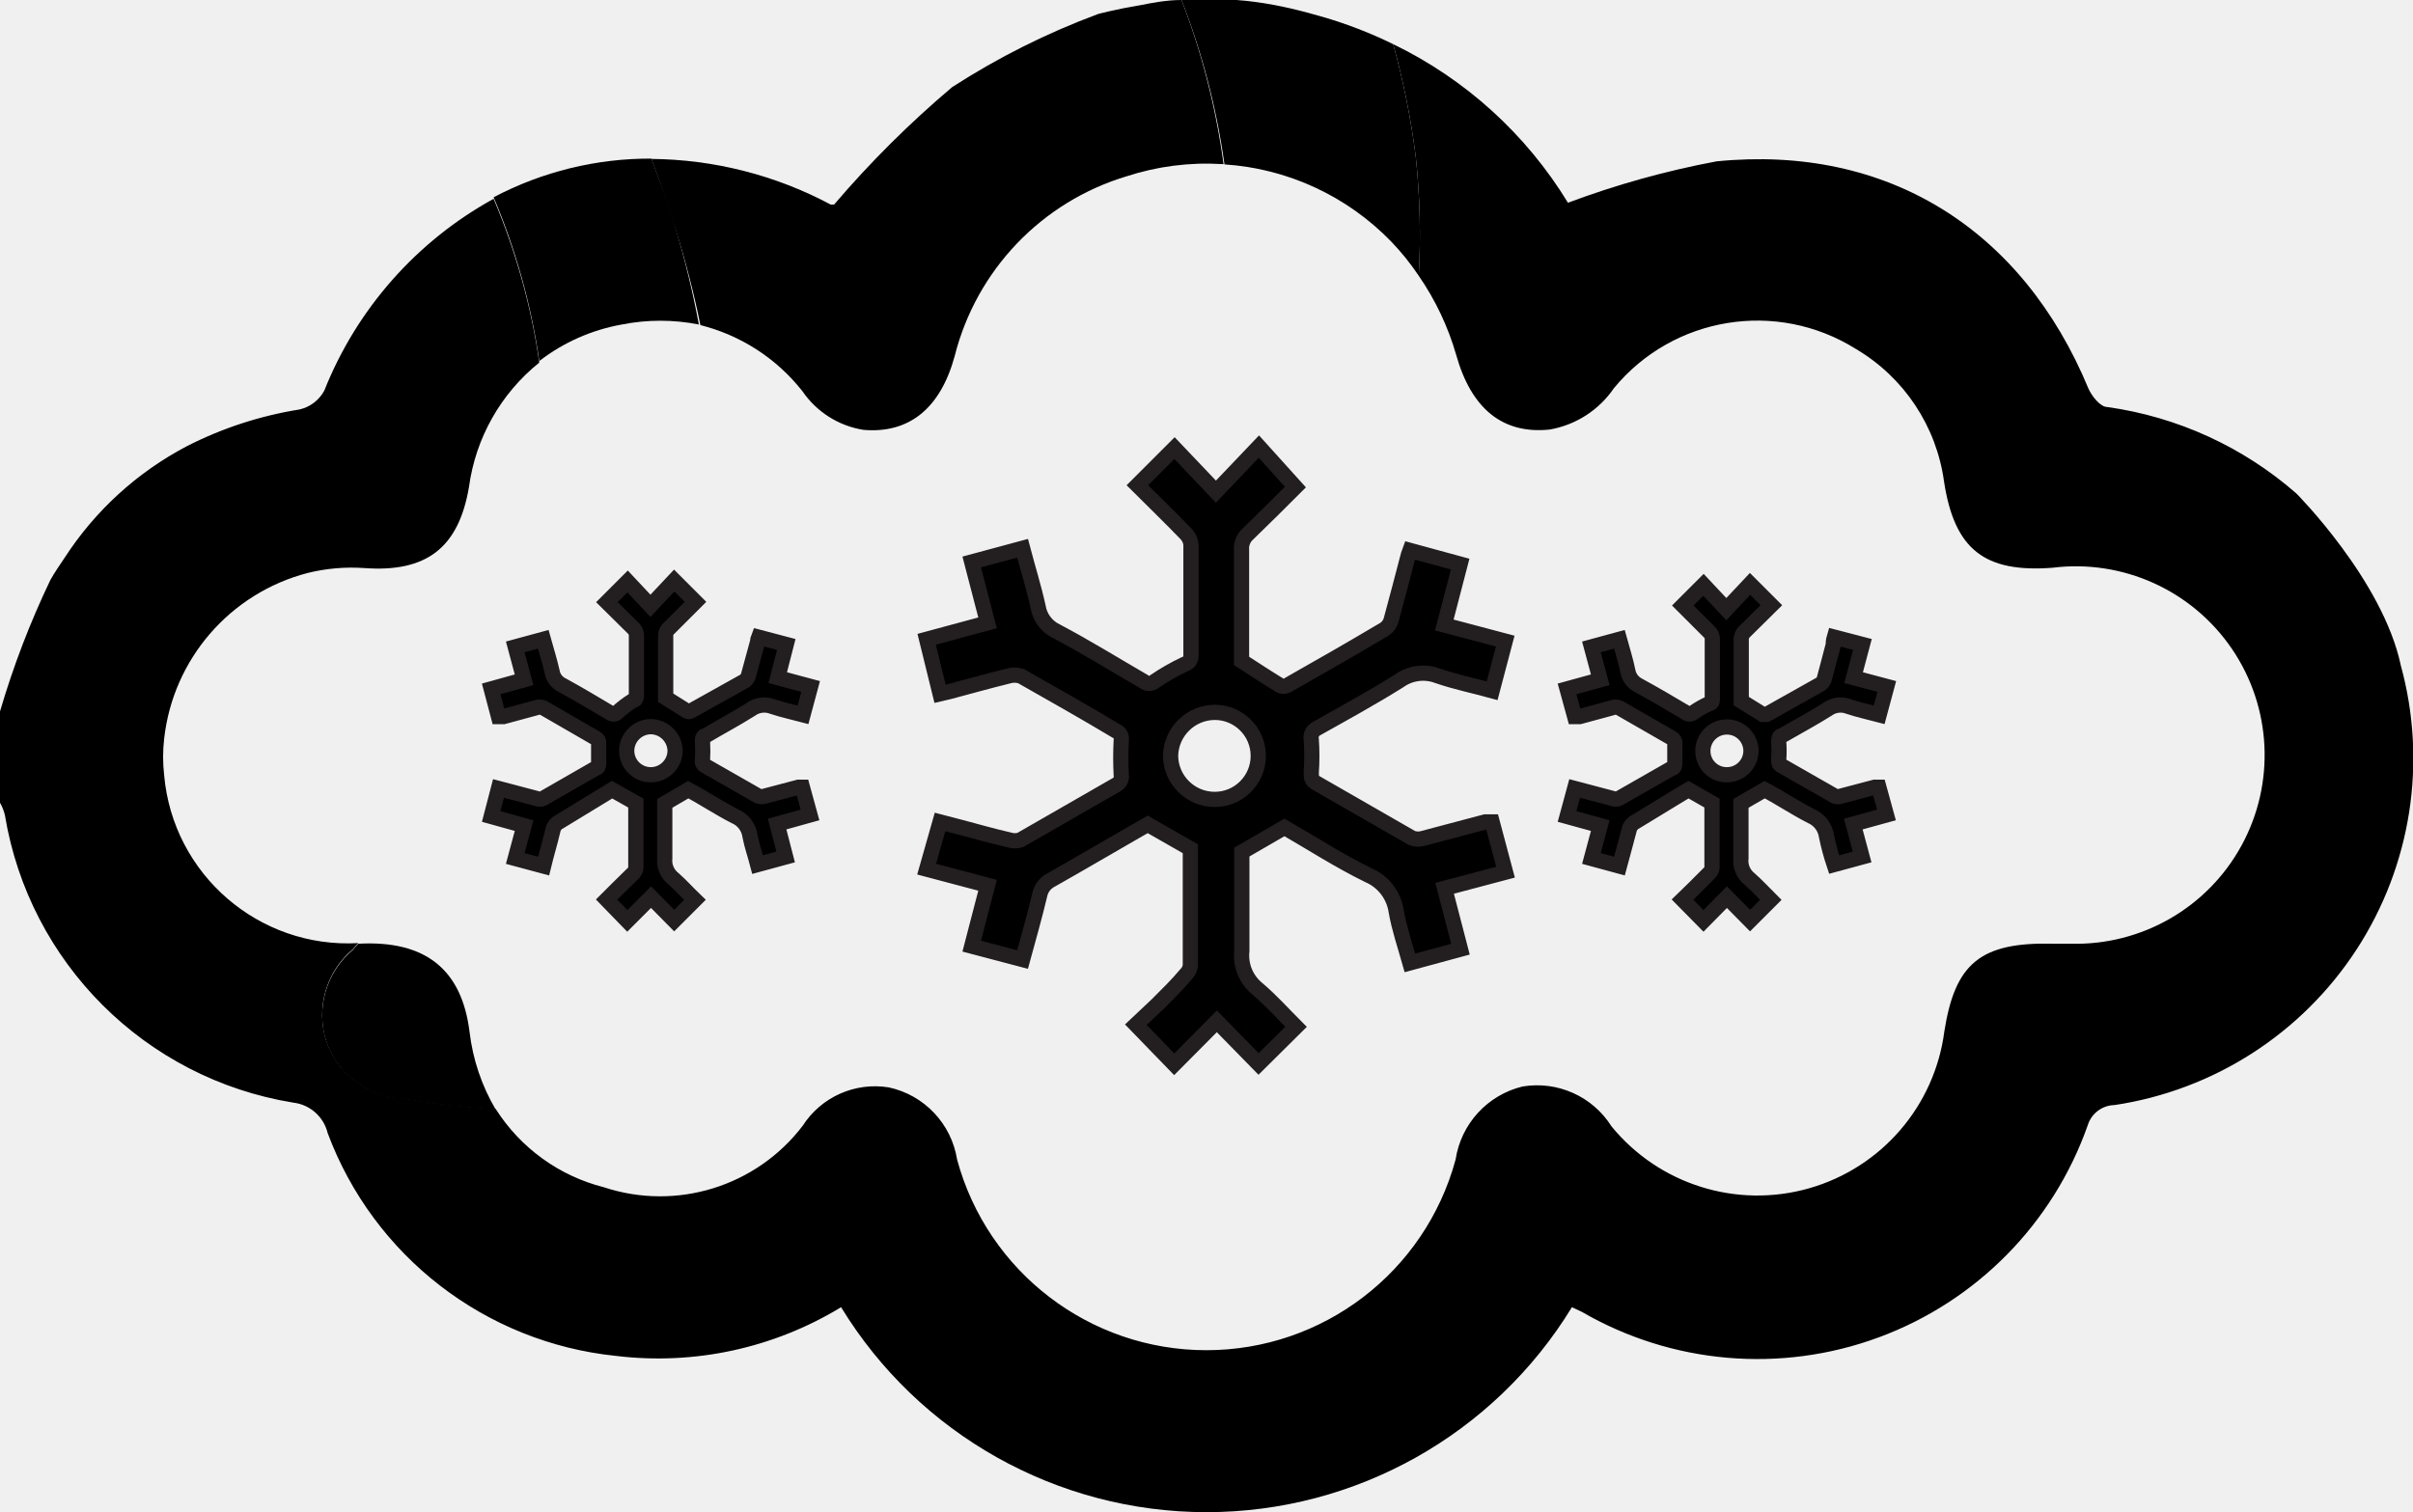
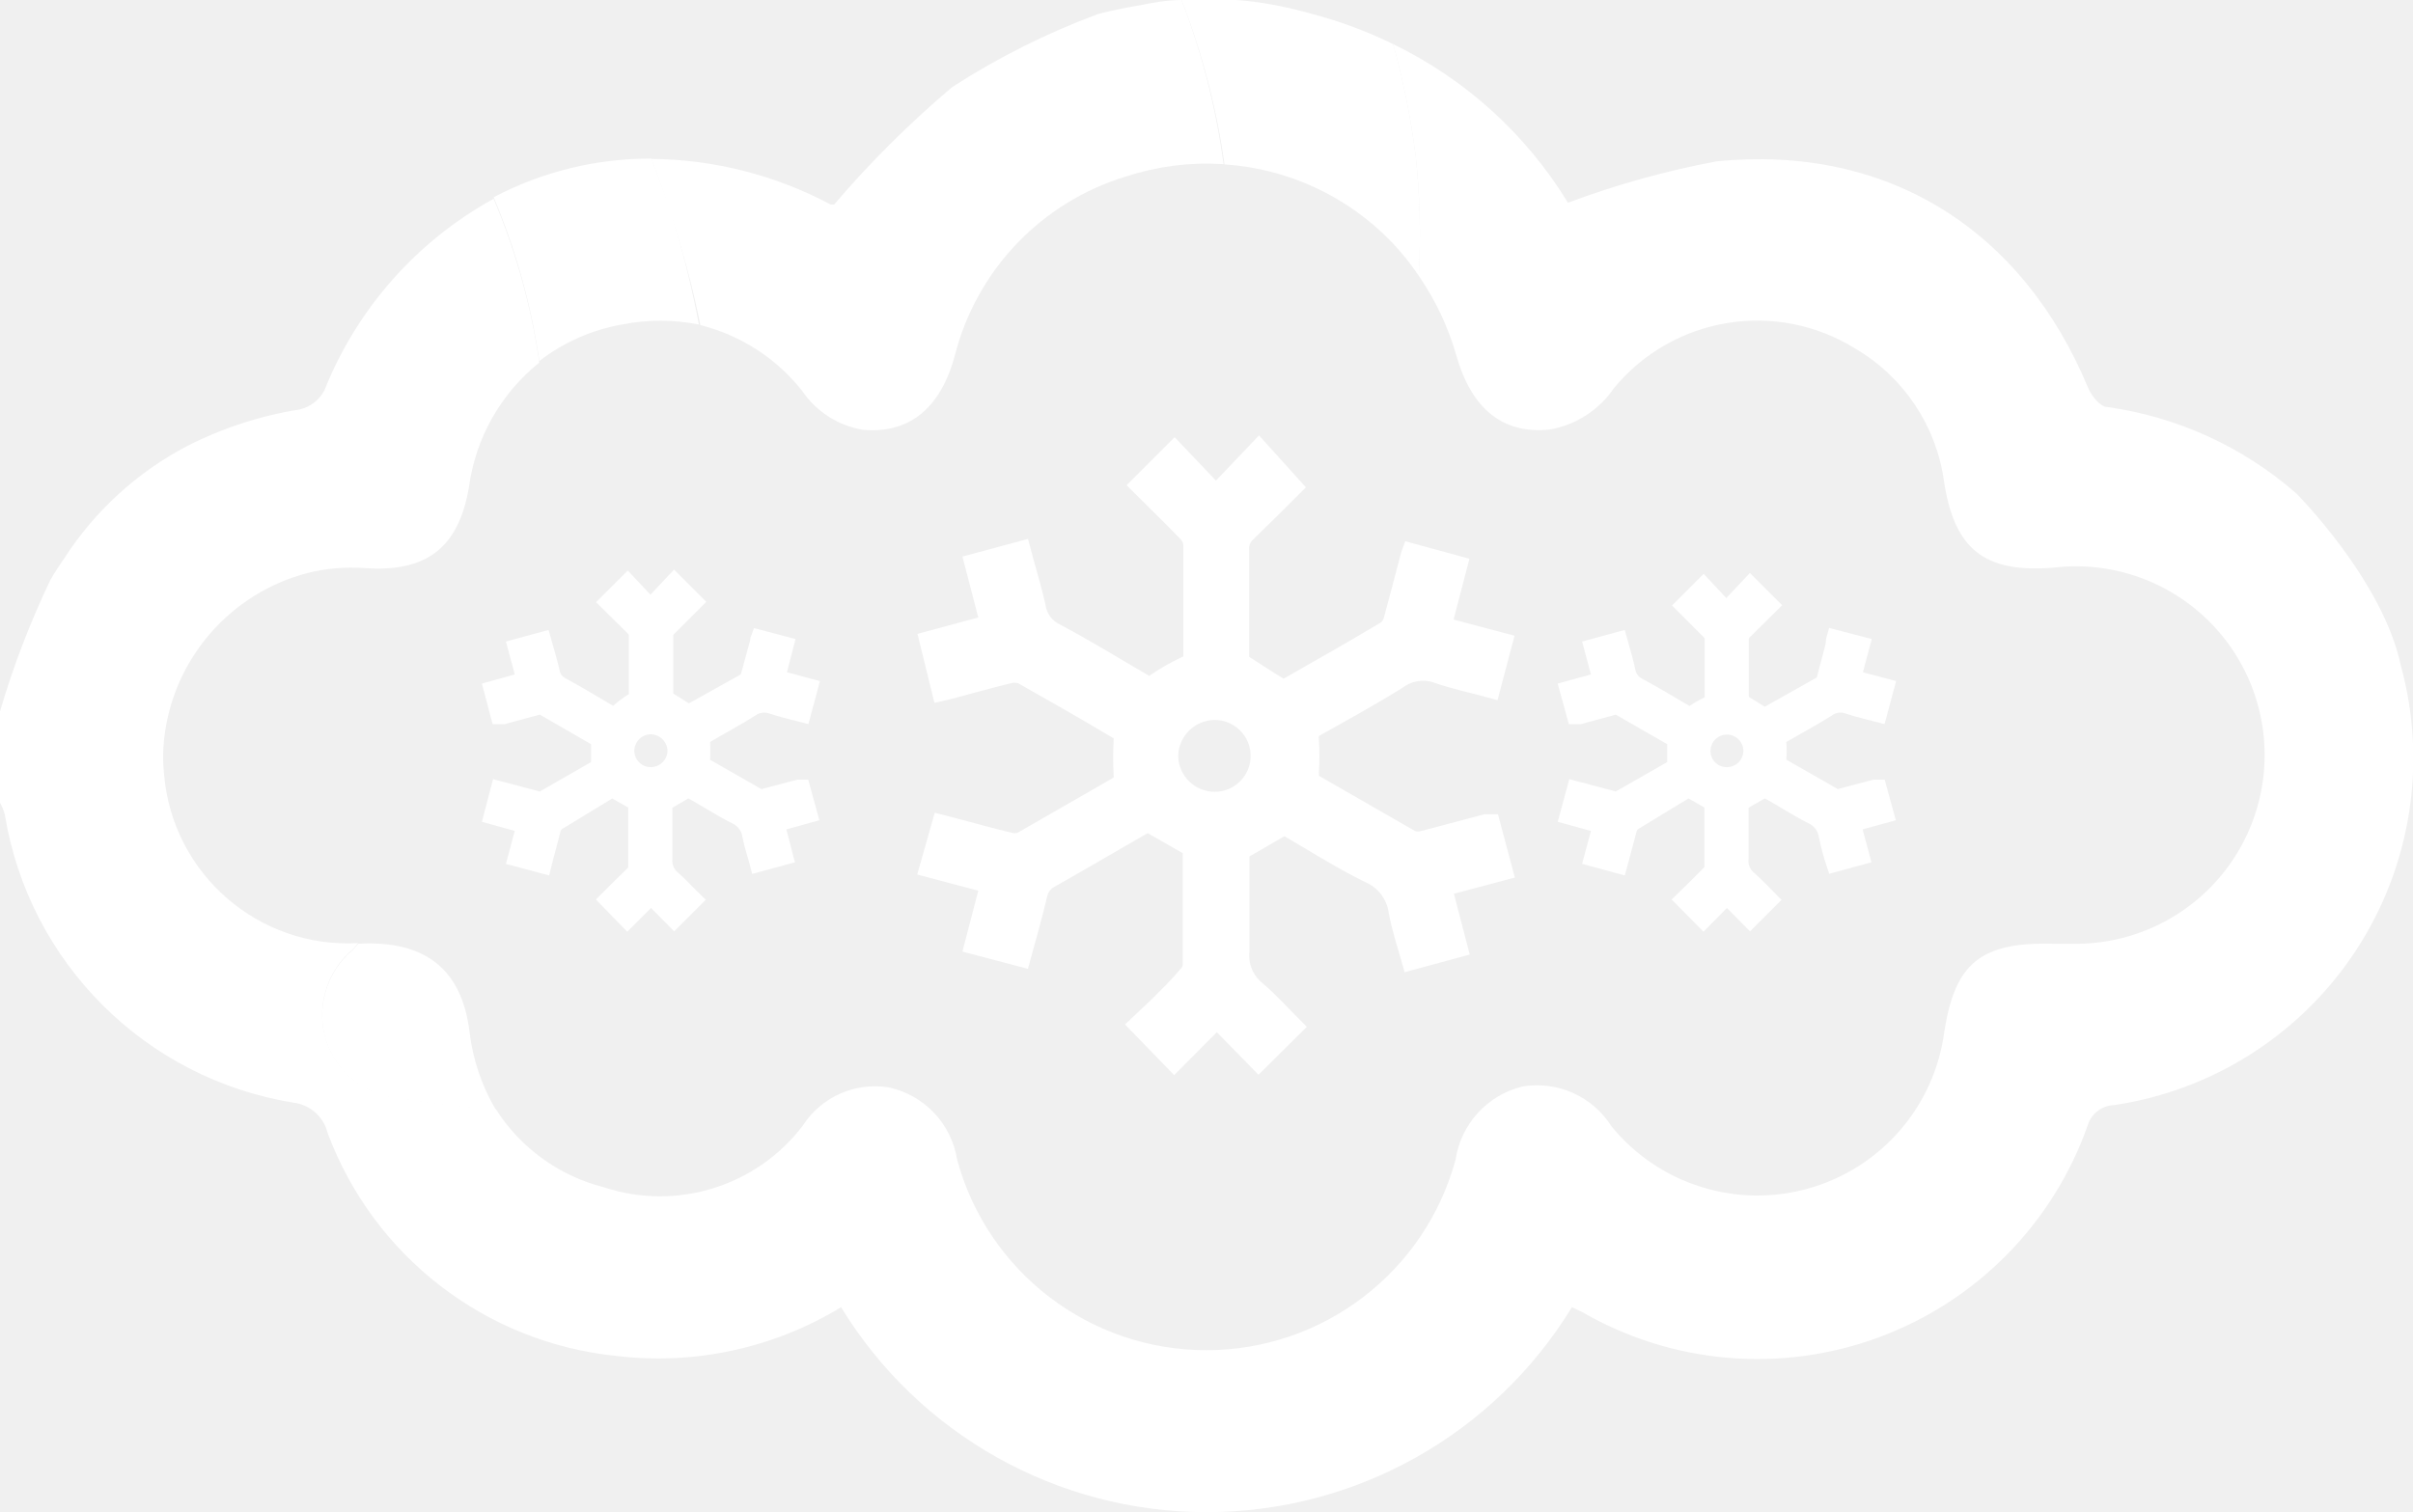
<svg xmlns="http://www.w3.org/2000/svg" viewBox="0 0 79.24 49.66">
-   <defs>
-     <style>.cls-1{stroke:#231f20;stroke-miterlimit:10;stroke-width:0.5px;}.cls-2{fill:none;}</style>
+   <defs fill="#ffffff">
+     <style>.cls-1{stroke:#ffffff;stroke-miterlimit:10;stroke-width:0.5px;}.cls-2{fill:none;}</style>
  </defs>
  <g id="Layer_2" data-name="Layer 2">
    <g id="Layer_1-2" data-name="Layer 1">
-       <path class="cls-1" d="M46.3,18.08l1.65.45-.52,2,2,.53L49,22.69c-.62-.17-1.21-.29-1.79-.49a1.35,1.35,0,0,0-1.27.17c-.88.55-1.79,1.05-2.7,1.56a.33.33,0,0,0-.18.36,7.79,7.79,0,0,1,0,1.08c0,.16,0,.26.16.35l3.15,1.81a.61.61,0,0,0,.4,0l2-.53L49,27l.44,1.65-2,.53.52,2-1.66.45c-.16-.57-.35-1.12-.45-1.69a1.53,1.53,0,0,0-.91-1.19c-1-.49-1.87-1.06-2.76-1.57l-1.4.81c0,1,0,2.15,0,3.25a1.41,1.41,0,0,0,.51,1.24c.46.39.86.84,1.27,1.25l-1.23,1.22-1.37-1.4-1.4,1.41L37.3,33.66,38,33c.32-.32.64-.63.95-1a.47.47,0,0,0,.14-.29c0-1.28,0-2.57,0-3.83l-1.4-.8-.42.24c-.92.53-1.84,1.07-2.76,1.59a.7.7,0,0,0-.36.46c-.17.72-.37,1.42-.57,2.15l-1.67-.44.52-2-2-.53L30.87,27l.69.18c.53.14,1.05.29,1.58.41a.6.6,0,0,0,.37,0l3.15-1.81a.3.3,0,0,0,.16-.32,10.84,10.84,0,0,1,0-1.14.28.28,0,0,0-.17-.31c-1-.6-2.08-1.21-3.12-1.8a.71.71,0,0,0-.43,0c-.65.16-1.29.34-1.93.51l-.3.07L30.43,21l2-.54-.52-2,1.67-.45c.17.65.37,1.28.51,1.92a1.08,1.08,0,0,0,.61.81c1,.53,1.9,1.09,2.85,1.64a.28.28,0,0,0,.37,0,7.47,7.47,0,0,1,1-.57.26.26,0,0,0,.19-.27c0-1.22,0-2.44,0-3.66a.6.6,0,0,0-.16-.34c-.53-.55-1.08-1.08-1.6-1.6l1.22-1.22,1.36,1.43,1.41-1.48L42.54,16c-.5.5-1,1-1.56,1.54a.64.64,0,0,0-.21.53c0,1.24,0,2.48,0,3.64.45.29.86.56,1.27.81a.25.25,0,0,0,.22,0c1.08-.61,2.16-1.23,3.22-1.86a.55.55,0,0,0,.21-.32c.18-.65.35-1.32.53-2A2.16,2.16,0,0,1,46.3,18.08Zm-6.41,8.18a1.43,1.43,0,0,0,0-2.86,1.46,1.46,0,0,0-1.45,1.43A1.45,1.45,0,0,0,39.89,26.26Z" />
-       <path class="cls-1" d="M60.24,20.93l.92.24-.29,1.09,1.09.29-.25.93c-.34-.09-.67-.16-1-.27a.73.73,0,0,0-.7.09c-.49.31-1,.58-1.5.87-.08,0-.1.1-.1.2a3.87,3.87,0,0,1,0,.59c0,.09,0,.14.09.19l1.75,1a.31.31,0,0,0,.21,0l1.1-.29.14,0,.25.91-1.09.3.29,1.08-.92.25a8,8,0,0,1-.25-.93.85.85,0,0,0-.5-.66c-.53-.27-1-.59-1.53-.87l-.78.45c0,.57,0,1.19,0,1.8a.76.76,0,0,0,.28.68c.25.22.48.47.7.69l-.68.68-.76-.77-.77.78-.69-.7.37-.36.52-.52a.3.3,0,0,0,.08-.16V26.38l-.77-.44-.24.14L53.7,27a.38.38,0,0,0-.2.26c-.1.39-.21.78-.32,1.19l-.92-.25.29-1.08-1.09-.3.25-.92.38.1.87.23a.24.24,0,0,0,.2,0l1.75-1c.08,0,.09-.09.09-.17s0-.42,0-.63a.18.18,0,0,0-.09-.18l-1.74-1a.31.31,0,0,0-.23,0l-1.07.29-.16,0-.25-.91,1.09-.3-.29-1.08.92-.25c.1.36.21.71.28,1.06a.65.65,0,0,0,.34.45c.53.29,1.06.6,1.58.91a.17.17,0,0,0,.21,0,3.6,3.6,0,0,1,.54-.31c.08,0,.11-.07.1-.15,0-.68,0-1.35,0-2a.31.31,0,0,0-.09-.19l-.88-.88.68-.68.75.8.78-.83.7.7-.87.86a.35.35,0,0,0-.12.29c0,.68,0,1.37,0,2l.71.44s.09,0,.12,0l1.78-1a.32.32,0,0,0,.12-.18c.1-.36.19-.73.29-1.1C60.21,21,60.22,21,60.24,20.93ZM56.7,25.45a.79.79,0,0,0,.8-.78.79.79,0,1,0-1.58,0A.78.78,0,0,0,56.7,25.45Z" />
-       <path class="cls-1" d="M24.91,20.93l.91.24-.28,1.09,1.08.29-.25.93c-.34-.09-.67-.16-1-.27a.75.75,0,0,0-.71.09c-.49.31-1,.58-1.49.87-.09,0-.11.1-.1.2a5.8,5.8,0,0,1,0,.59.16.16,0,0,0,.08.19l1.75,1a.33.33,0,0,0,.22,0l1.1-.29.13,0,.25.91-1.08.3.28,1.08-.92.25c-.08-.31-.19-.62-.25-.93a.83.83,0,0,0-.5-.66c-.53-.27-1-.59-1.53-.87l-.77.45c0,.57,0,1.19,0,1.8a.76.76,0,0,0,.29.68c.25.22.47.47.7.69l-.68.68-.76-.77-.78.78-.68-.7.36-.36.53-.52a.28.28,0,0,0,.07-.16c0-.72,0-1.43,0-2.13l-.78-.44-.23.14L18.36,27a.38.38,0,0,0-.2.26c-.09.39-.21.78-.31,1.19l-.93-.25.29-1.08-1.08-.3.24-.92.38.1.87.23a.26.26,0,0,0,.21,0l1.74-1c.08,0,.09-.09.09-.17s0-.42,0-.63a.17.17,0,0,0-.09-.18l-1.73-1a.33.33,0,0,0-.24,0l-1.07.29-.16,0-.24-.91,1.08-.3-.29-1.08.92-.25c.1.36.21.71.29,1.06a.6.6,0,0,0,.34.45c.53.29,1.05.6,1.57.91a.17.17,0,0,0,.21,0A3.7,3.7,0,0,1,20.8,23c.07,0,.1-.07.1-.15,0-.68,0-1.35,0-2a.36.36,0,0,0-.08-.19l-.89-.88.68-.68.75.8.78-.83.7.7-.86.86a.33.33,0,0,0-.12.29v2l.7.44a.13.13,0,0,0,.12,0l1.79-1a.37.37,0,0,0,.11-.18l.3-1.1A.41.41,0,0,1,24.91,20.93Zm-3.55,4.52a.8.8,0,0,0,.81-.78.81.81,0,0,0-.79-.8.8.8,0,0,0-.8.79A.79.79,0,0,0,21.36,25.45Z" />
-       <path class="cls-2" d="M17.71,11.86A6.33,6.33,0,0,0,15.4,16C15.06,18,14,18.81,11.91,18.68a6,6,0,0,0-1.85.16,6.35,6.35,0,0,0-4.72,5.45,5.27,5.27,0,0,0,0,1.19A6.06,6.06,0,0,0,11.75,31h0a22,22,0,0,0,6.1-13A27.33,27.33,0,0,0,17.71,11.86Z" />
-       <path class="cls-2" d="M18.65,31.09a19.78,19.78,0,0,0,7.83-1.38C36.06,26,41.63,15.83,40.24,5.64l0-.24h-.05a8.46,8.46,0,0,0-3.13.4,8.28,8.28,0,0,0-5.62,5.91c-.48,1.72-1.51,2.55-3,2.42a3,3,0,0,1-2-1.27A6.17,6.17,0,0,0,23,10.68C24.28,17.86,22.69,24.67,18.65,31.09Z" />
-       <path class="cls-2" d="M16.28,36.42A5.93,5.93,0,0,0,19.83,39a5.89,5.89,0,0,0,6.53-2.05,2.82,2.82,0,0,1,2.83-1.26,2.89,2.89,0,0,1,2.24,2.37,8.48,8.48,0,0,0,16.37,0,2.92,2.92,0,0,1,2.2-2.4A2.89,2.89,0,0,1,52.92,37a6.19,6.19,0,0,0,10.91-3.06C64.18,31.68,65,31,67.41,31H68a6.2,6.2,0,1,0-.6-12.38c-2.24.16-3.22-.61-3.56-2.83a6,6,0,0,0-2.9-4.36A6.1,6.1,0,0,0,53,12.75a3.22,3.22,0,0,1-2.09,1.36c-1.53.16-2.57-.67-3.07-2.45a8.9,8.9,0,0,0-1.23-2.6c-.32,6.59-3.05,13.92-7.27,18.08C32.94,34,25.24,37.09,16.28,36.42Z" />
-       <path d="M78.84,21.86c-.59-2.8-3.43-5.65-3.43-5.65a11.94,11.94,0,0,0-6.21-2.84c-.23,0-.51-.36-.62-.61C66.42,7.55,62,4.74,56.37,5.3a29.26,29.26,0,0,0-4.88,1.36,13.73,13.73,0,0,0-5.74-5.21,26.34,26.34,0,0,1,.74,3.68,24.31,24.31,0,0,1,.1,3.93,8.9,8.9,0,0,1,1.23,2.6c.5,1.78,1.54,2.61,3.07,2.45A3.22,3.22,0,0,0,53,12.75a6.1,6.1,0,0,1,7.94-1.29,6,6,0,0,1,2.9,4.36c.34,2.22,1.32,3,3.56,2.83A6.2,6.2,0,1,1,68,31h-.57c-2.4-.06-3.23.65-3.58,2.88A6.19,6.19,0,0,1,52.92,37,2.89,2.89,0,0,0,50,35.69a2.92,2.92,0,0,0-2.2,2.4,8.48,8.48,0,0,1-16.37,0,2.89,2.89,0,0,0-2.24-2.37,2.82,2.82,0,0,0-2.83,1.26A5.89,5.89,0,0,1,19.83,39a5.93,5.93,0,0,1-3.55-2.57,30.89,30.89,0,0,1-3.11-.36,2.78,2.78,0,0,1-2.46-1.89,2.81,2.81,0,0,1,.88-3,1.71,1.71,0,0,1,.18-.2h0a6.06,6.06,0,0,1-6.38-5.52,5.27,5.27,0,0,1,0-1.19,6.35,6.35,0,0,1,4.72-5.45,6,6,0,0,1,1.85-.16C14,18.81,15.06,18,15.4,16a6.33,6.33,0,0,1,2.31-4.09,21.74,21.74,0,0,0-1.5-5.38,12.43,12.43,0,0,0-5.56,6.3,1.24,1.24,0,0,1-.81.62,12.44,12.44,0,0,0-3.71,1.21,10.71,10.71,0,0,0-4,3.65c-.16.24-.33.48-.48.75A28.75,28.75,0,0,0,0,23.37v3a1.52,1.52,0,0,1,.16.4,11.46,11.46,0,0,0,9.47,9.45,1.32,1.32,0,0,1,1.13,1,11.34,11.34,0,0,0,9.47,7.32,11.54,11.54,0,0,0,7.39-1.6,14.06,14.06,0,0,0,24,0l.32.15a11.5,11.5,0,0,0,16.62-6.13.94.94,0,0,1,.88-.66A11.52,11.52,0,0,0,78.84,21.86Z" />
-       <path d="M26.35,12.85a3,3,0,0,0,2,1.27c1.5.13,2.53-.7,3-2.42A8.28,8.28,0,0,1,37,5.79a8.46,8.46,0,0,1,3.13-.4h.05A23.9,23.9,0,0,0,38.8,0c-.5,0-1,.1-1.35.17-.84.14-1.39.29-1.39.29a24.66,24.66,0,0,0-4.79,2.4,33.62,33.62,0,0,0-3.88,3.86l-.11,0a12.75,12.75,0,0,0-5.89-1.5c.29.77.57,1.55.81,2.36A30.49,30.49,0,0,1,23,10.68,6.17,6.17,0,0,1,26.35,12.85Z" />
-       <path d="M20.42,10.66a6.5,6.5,0,0,1,2.53,0,30.49,30.49,0,0,0-.75-3.11C22,6.76,21.68,6,21.39,5.21a11,11,0,0,0-5.18,1.27,21.74,21.74,0,0,1,1.5,5.38A6.21,6.21,0,0,1,20.42,10.66Z" />
-       <path d="M11.77,31a1.71,1.71,0,0,0-.18.2,2.81,2.81,0,0,0-.88,3,2.78,2.78,0,0,0,2.46,1.89,30.89,30.89,0,0,0,3.11.36,6.52,6.52,0,0,1-.86-2.55C15.17,31.87,14,30.88,11.77,31Z" />
-       <path d="M42.17.23A11.5,11.5,0,0,0,38.8,0,23.9,23.9,0,0,1,40.21,5.4a8.39,8.39,0,0,1,5.48,2.54,8.17,8.17,0,0,1,.9,1.12,24.31,24.31,0,0,0-.1-3.93,26.34,26.34,0,0,0-.74-3.68,14.43,14.43,0,0,0-2.33-.9C43,.43,42.6.32,42.17.23Z" />
+       <path class="cls-1" d="M46.3,18.08l1.65.45-.52,2,2,.53L49,22.69c-.62-.17-1.21-.29-1.79-.49a1.35,1.35,0,0,0-1.27.17c-.88.55-1.79,1.05-2.7,1.56a.33.33,0,0,0-.18.36,7.79,7.79,0,0,1,0,1.08c0,.16,0,.26.16.35l3.15,1.81a.61.61,0,0,0,.4,0l2-.53L49,27l.44,1.65-2,.53.52,2-1.66.45c-.16-.57-.35-1.12-.45-1.69a1.53,1.53,0,0,0-.91-1.19c-1-.49-1.87-1.06-2.76-1.57l-1.4.81c0,1,0,2.15,0,3.25a1.41,1.41,0,0,0,.51,1.24c.46.39.86.84,1.27,1.25l-1.23,1.22-1.37-1.4-1.4,1.41L37.3,33.66,38,33c.32-.32.64-.63.95-1a.47.47,0,0,0,.14-.29c0-1.28,0-2.57,0-3.83l-1.4-.8-.42.24c-.92.53-1.84,1.07-2.76,1.59a.7.7,0,0,0-.36.46c-.17.72-.37,1.42-.57,2.15l-1.67-.44.52-2-2-.53L30.87,27l.69.18c.53.14,1.05.29,1.58.41a.6.6,0,0,0,.37,0l3.15-1.81a.3.3,0,0,0,.16-.32,10.84,10.84,0,0,1,0-1.14.28.28,0,0,0-.17-.31c-1-.6-2.08-1.21-3.12-1.8a.71.71,0,0,0-.43,0c-.65.16-1.29.34-1.93.51l-.3.07L30.43,21l2-.54-.52-2,1.67-.45c.17.65.37,1.28.51,1.92a1.08,1.08,0,0,0,.61.81c1,.53,1.9,1.09,2.85,1.64a.28.28,0,0,0,.37,0,7.47,7.47,0,0,1,1-.57.26.26,0,0,0,.19-.27c0-1.22,0-2.44,0-3.66a.6.6,0,0,0-.16-.34c-.53-.55-1.08-1.08-1.6-1.6l1.22-1.22,1.36,1.43,1.41-1.48L42.54,16c-.5.5-1,1-1.56,1.54a.64.64,0,0,0-.21.53c0,1.24,0,2.48,0,3.64.45.29.86.56,1.27.81a.25.25,0,0,0,.22,0c1.08-.61,2.16-1.23,3.22-1.86a.55.55,0,0,0,.21-.32c.18-.65.35-1.32.53-2A2.16,2.16,0,0,1,46.3,18.08Zm-6.41,8.18a1.43,1.43,0,0,0,0-2.86,1.46,1.46,0,0,0-1.45,1.43A1.45,1.45,0,0,0,39.89,26.26Z" fill="#ffffff" />
+       <path class="cls-1" d="M60.24,20.93l.92.24-.29,1.09,1.09.29-.25.93c-.34-.09-.67-.16-1-.27a.73.73,0,0,0-.7.09c-.49.31-1,.58-1.5.87-.08,0-.1.1-.1.2a3.87,3.87,0,0,1,0,.59c0,.09,0,.14.09.19l1.75,1a.31.31,0,0,0,.21,0l1.1-.29.14,0,.25.91-1.09.3.29,1.08-.92.25a8,8,0,0,1-.25-.93.85.85,0,0,0-.5-.66c-.53-.27-1-.59-1.53-.87l-.78.45c0,.57,0,1.19,0,1.8a.76.76,0,0,0,.28.68c.25.22.48.47.7.69l-.68.68-.76-.77-.77.78-.69-.7.37-.36.52-.52a.3.3,0,0,0,.08-.16V26.38l-.77-.44-.24.14L53.7,27a.38.38,0,0,0-.2.26c-.1.39-.21.78-.32,1.19l-.92-.25.29-1.08-1.09-.3.25-.92.38.1.87.23a.24.24,0,0,0,.2,0l1.75-1c.08,0,.09-.09.09-.17s0-.42,0-.63a.18.18,0,0,0-.09-.18l-1.74-1a.31.31,0,0,0-.23,0l-1.07.29-.16,0-.25-.91,1.09-.3-.29-1.08.92-.25c.1.36.21.71.28,1.06a.65.65,0,0,0,.34.45c.53.29,1.06.6,1.58.91a.17.17,0,0,0,.21,0,3.6,3.6,0,0,1,.54-.31c.08,0,.11-.07.1-.15,0-.68,0-1.35,0-2a.31.31,0,0,0-.09-.19l-.88-.88.68-.68.75.8.78-.83.7.7-.87.86a.35.35,0,0,0-.12.29c0,.68,0,1.37,0,2l.71.44s.09,0,.12,0l1.78-1a.32.32,0,0,0,.12-.18c.1-.36.19-.73.29-1.1C60.21,21,60.22,21,60.24,20.93ZM56.7,25.45a.79.79,0,0,0,.8-.78.79.79,0,1,0-1.58,0A.78.78,0,0,0,56.7,25.45Z" fill="#ffffff" />
+       <path class="cls-1" d="M24.91,20.93l.91.24-.28,1.09,1.08.29-.25.93c-.34-.09-.67-.16-1-.27a.75.75,0,0,0-.71.09c-.49.31-1,.58-1.49.87-.09,0-.11.1-.1.2a5.8,5.8,0,0,1,0,.59.16.16,0,0,0,.08.19l1.75,1a.33.33,0,0,0,.22,0l1.1-.29.13,0,.25.91-1.08.3.28,1.08-.92.25c-.08-.31-.19-.62-.25-.93a.83.83,0,0,0-.5-.66c-.53-.27-1-.59-1.53-.87l-.77.45c0,.57,0,1.19,0,1.8a.76.76,0,0,0,.29.68c.25.22.47.47.7.69l-.68.68-.76-.77-.78.78-.68-.7.36-.36.53-.52a.28.28,0,0,0,.07-.16c0-.72,0-1.43,0-2.13l-.78-.44-.23.14L18.36,27a.38.38,0,0,0-.2.26c-.09.39-.21.78-.31,1.19l-.93-.25.29-1.08-1.08-.3.24-.92.38.1.87.23a.26.26,0,0,0,.21,0l1.74-1c.08,0,.09-.09.09-.17s0-.42,0-.63a.17.17,0,0,0-.09-.18l-1.73-1a.33.33,0,0,0-.24,0l-1.07.29-.16,0-.24-.91,1.08-.3-.29-1.08.92-.25c.1.36.21.71.29,1.06a.6.6,0,0,0,.34.45c.53.29,1.05.6,1.57.91a.17.17,0,0,0,.21,0A3.7,3.7,0,0,1,20.8,23c.07,0,.1-.07.1-.15,0-.68,0-1.35,0-2a.36.36,0,0,0-.08-.19l-.89-.88.68-.68.75.8.78-.83.7.7-.86.86a.33.33,0,0,0-.12.29v2l.7.44a.13.13,0,0,0,.12,0l1.79-1a.37.37,0,0,0,.11-.18l.3-1.1A.41.41,0,0,1,24.91,20.93Zm-3.55,4.52a.8.8,0,0,0,.81-.78.81.81,0,0,0-.79-.8.8.8,0,0,0-.8.79A.79.79,0,0,0,21.36,25.45Z" fill="#ffffff" />
+       <path class="cls-2" d="M17.71,11.86A6.33,6.33,0,0,0,15.4,16C15.06,18,14,18.81,11.91,18.68a6,6,0,0,0-1.85.16,6.35,6.35,0,0,0-4.72,5.45,5.27,5.27,0,0,0,0,1.19A6.06,6.06,0,0,0,11.75,31h0a22,22,0,0,0,6.1-13A27.33,27.33,0,0,0,17.71,11.86Z" fill="#ffffff" />
+       <path class="cls-2" d="M18.65,31.09a19.78,19.78,0,0,0,7.83-1.38C36.06,26,41.63,15.83,40.24,5.64l0-.24h-.05a8.46,8.46,0,0,0-3.13.4,8.28,8.28,0,0,0-5.62,5.91c-.48,1.72-1.51,2.55-3,2.42a3,3,0,0,1-2-1.27A6.17,6.17,0,0,0,23,10.68C24.28,17.86,22.69,24.67,18.65,31.09Z" fill="#ffffff" />
+       <path class="cls-2" d="M16.28,36.42A5.93,5.93,0,0,0,19.83,39a5.89,5.89,0,0,0,6.53-2.05,2.82,2.82,0,0,1,2.83-1.26,2.89,2.89,0,0,1,2.24,2.37,8.48,8.48,0,0,0,16.37,0,2.92,2.92,0,0,1,2.2-2.4A2.89,2.89,0,0,1,52.92,37a6.19,6.19,0,0,0,10.91-3.06C64.18,31.68,65,31,67.41,31H68a6.2,6.2,0,1,0-.6-12.38c-2.24.16-3.22-.61-3.56-2.83a6,6,0,0,0-2.9-4.36A6.1,6.1,0,0,0,53,12.75a3.22,3.22,0,0,1-2.09,1.36c-1.53.16-2.57-.67-3.07-2.45a8.9,8.9,0,0,0-1.23-2.6c-.32,6.59-3.05,13.92-7.27,18.08C32.94,34,25.24,37.09,16.28,36.42Z" fill="#ffffff" />
+       <path d="M78.84,21.86c-.59-2.8-3.43-5.65-3.43-5.65a11.94,11.94,0,0,0-6.21-2.84c-.23,0-.51-.36-.62-.61C66.42,7.55,62,4.74,56.37,5.3a29.26,29.26,0,0,0-4.88,1.36,13.73,13.73,0,0,0-5.74-5.21,26.34,26.34,0,0,1,.74,3.68,24.31,24.31,0,0,1,.1,3.93,8.9,8.9,0,0,1,1.23,2.6c.5,1.78,1.54,2.61,3.07,2.45A3.22,3.22,0,0,0,53,12.75a6.1,6.1,0,0,1,7.94-1.29,6,6,0,0,1,2.9,4.36c.34,2.22,1.32,3,3.56,2.83A6.2,6.2,0,1,1,68,31h-.57c-2.4-.06-3.23.65-3.58,2.88A6.19,6.19,0,0,1,52.92,37,2.89,2.89,0,0,0,50,35.69a2.92,2.92,0,0,0-2.2,2.4,8.48,8.48,0,0,1-16.37,0,2.89,2.89,0,0,0-2.24-2.37,2.82,2.82,0,0,0-2.83,1.26A5.89,5.89,0,0,1,19.83,39a5.93,5.93,0,0,1-3.55-2.57,30.89,30.89,0,0,1-3.11-.36,2.78,2.78,0,0,1-2.46-1.89,2.81,2.81,0,0,1,.88-3,1.71,1.71,0,0,1,.18-.2h0a6.06,6.06,0,0,1-6.38-5.52,5.27,5.27,0,0,1,0-1.19,6.35,6.35,0,0,1,4.72-5.45,6,6,0,0,1,1.85-.16C14,18.81,15.06,18,15.4,16a6.33,6.33,0,0,1,2.31-4.09,21.74,21.74,0,0,0-1.5-5.38,12.43,12.43,0,0,0-5.56,6.3,1.24,1.24,0,0,1-.81.62,12.44,12.44,0,0,0-3.71,1.21,10.71,10.71,0,0,0-4,3.65c-.16.24-.33.48-.48.75A28.75,28.75,0,0,0,0,23.37v3a1.52,1.52,0,0,1,.16.4,11.46,11.46,0,0,0,9.47,9.45,1.32,1.32,0,0,1,1.13,1,11.34,11.34,0,0,0,9.47,7.32,11.54,11.54,0,0,0,7.39-1.6,14.06,14.06,0,0,0,24,0l.32.15a11.5,11.5,0,0,0,16.62-6.13.94.94,0,0,1,.88-.66A11.52,11.52,0,0,0,78.84,21.86Z" fill="#ffffff" />
+       <path d="M26.35,12.85a3,3,0,0,0,2,1.27c1.5.13,2.53-.7,3-2.42A8.28,8.28,0,0,1,37,5.79a8.46,8.46,0,0,1,3.13-.4h.05A23.9,23.9,0,0,0,38.8,0c-.5,0-1,.1-1.35.17-.84.14-1.39.29-1.39.29a24.66,24.66,0,0,0-4.79,2.4,33.62,33.62,0,0,0-3.88,3.86l-.11,0a12.75,12.75,0,0,0-5.89-1.5c.29.77.57,1.55.81,2.36A30.49,30.49,0,0,1,23,10.68,6.17,6.17,0,0,1,26.35,12.85Z" fill="#ffffff" />
+       <path d="M20.42,10.66a6.5,6.5,0,0,1,2.53,0,30.49,30.49,0,0,0-.75-3.11C22,6.76,21.68,6,21.39,5.21a11,11,0,0,0-5.18,1.27,21.74,21.74,0,0,1,1.5,5.38A6.21,6.21,0,0,1,20.42,10.66Z" fill="#ffffff" />
+       <path d="M11.77,31a1.71,1.71,0,0,0-.18.2,2.81,2.81,0,0,0-.88,3,2.78,2.78,0,0,0,2.46,1.89,30.89,30.89,0,0,0,3.11.36,6.52,6.52,0,0,1-.86-2.55C15.17,31.87,14,30.88,11.77,31Z" fill="#ffffff" />
+       <path d="M42.17.23A11.5,11.5,0,0,0,38.8,0,23.9,23.9,0,0,1,40.21,5.4a8.39,8.39,0,0,1,5.48,2.54,8.17,8.17,0,0,1,.9,1.12,24.31,24.31,0,0,0-.1-3.93,26.34,26.34,0,0,0-.74-3.68,14.43,14.43,0,0,0-2.33-.9C43,.43,42.6.32,42.17.23Z" fill="#ffffff" />
    </g>
  </g>
</svg>
